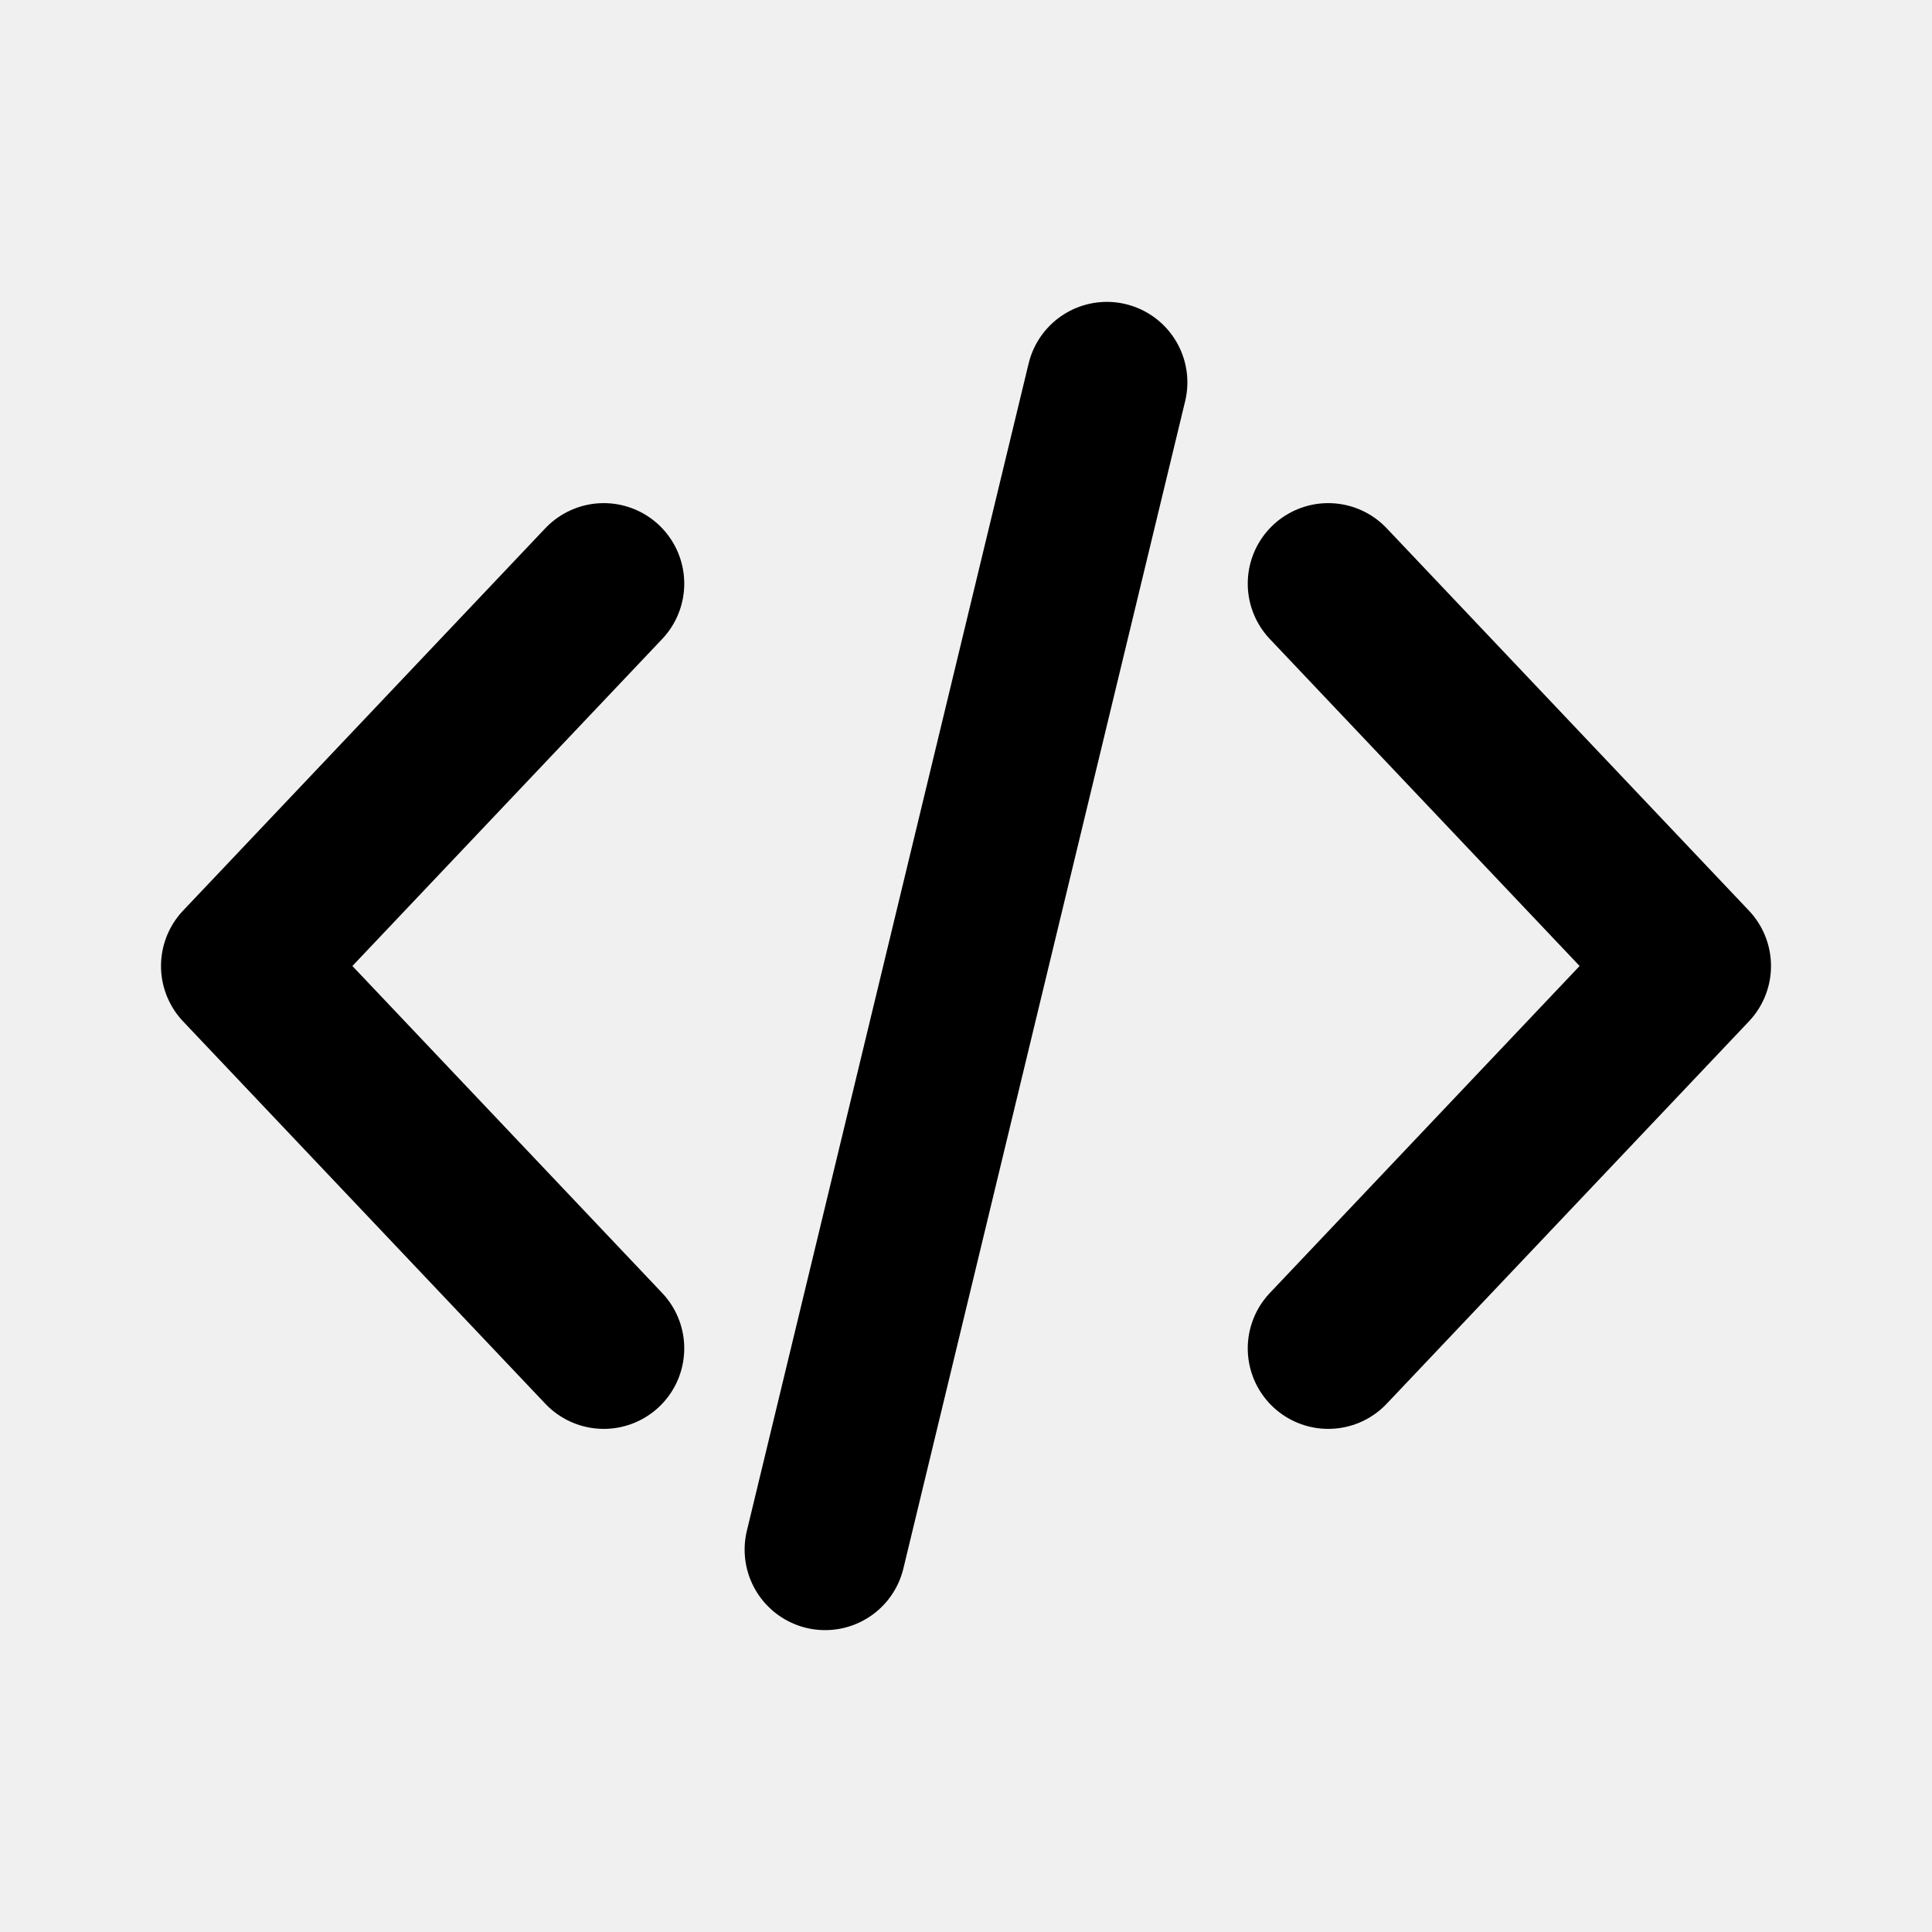
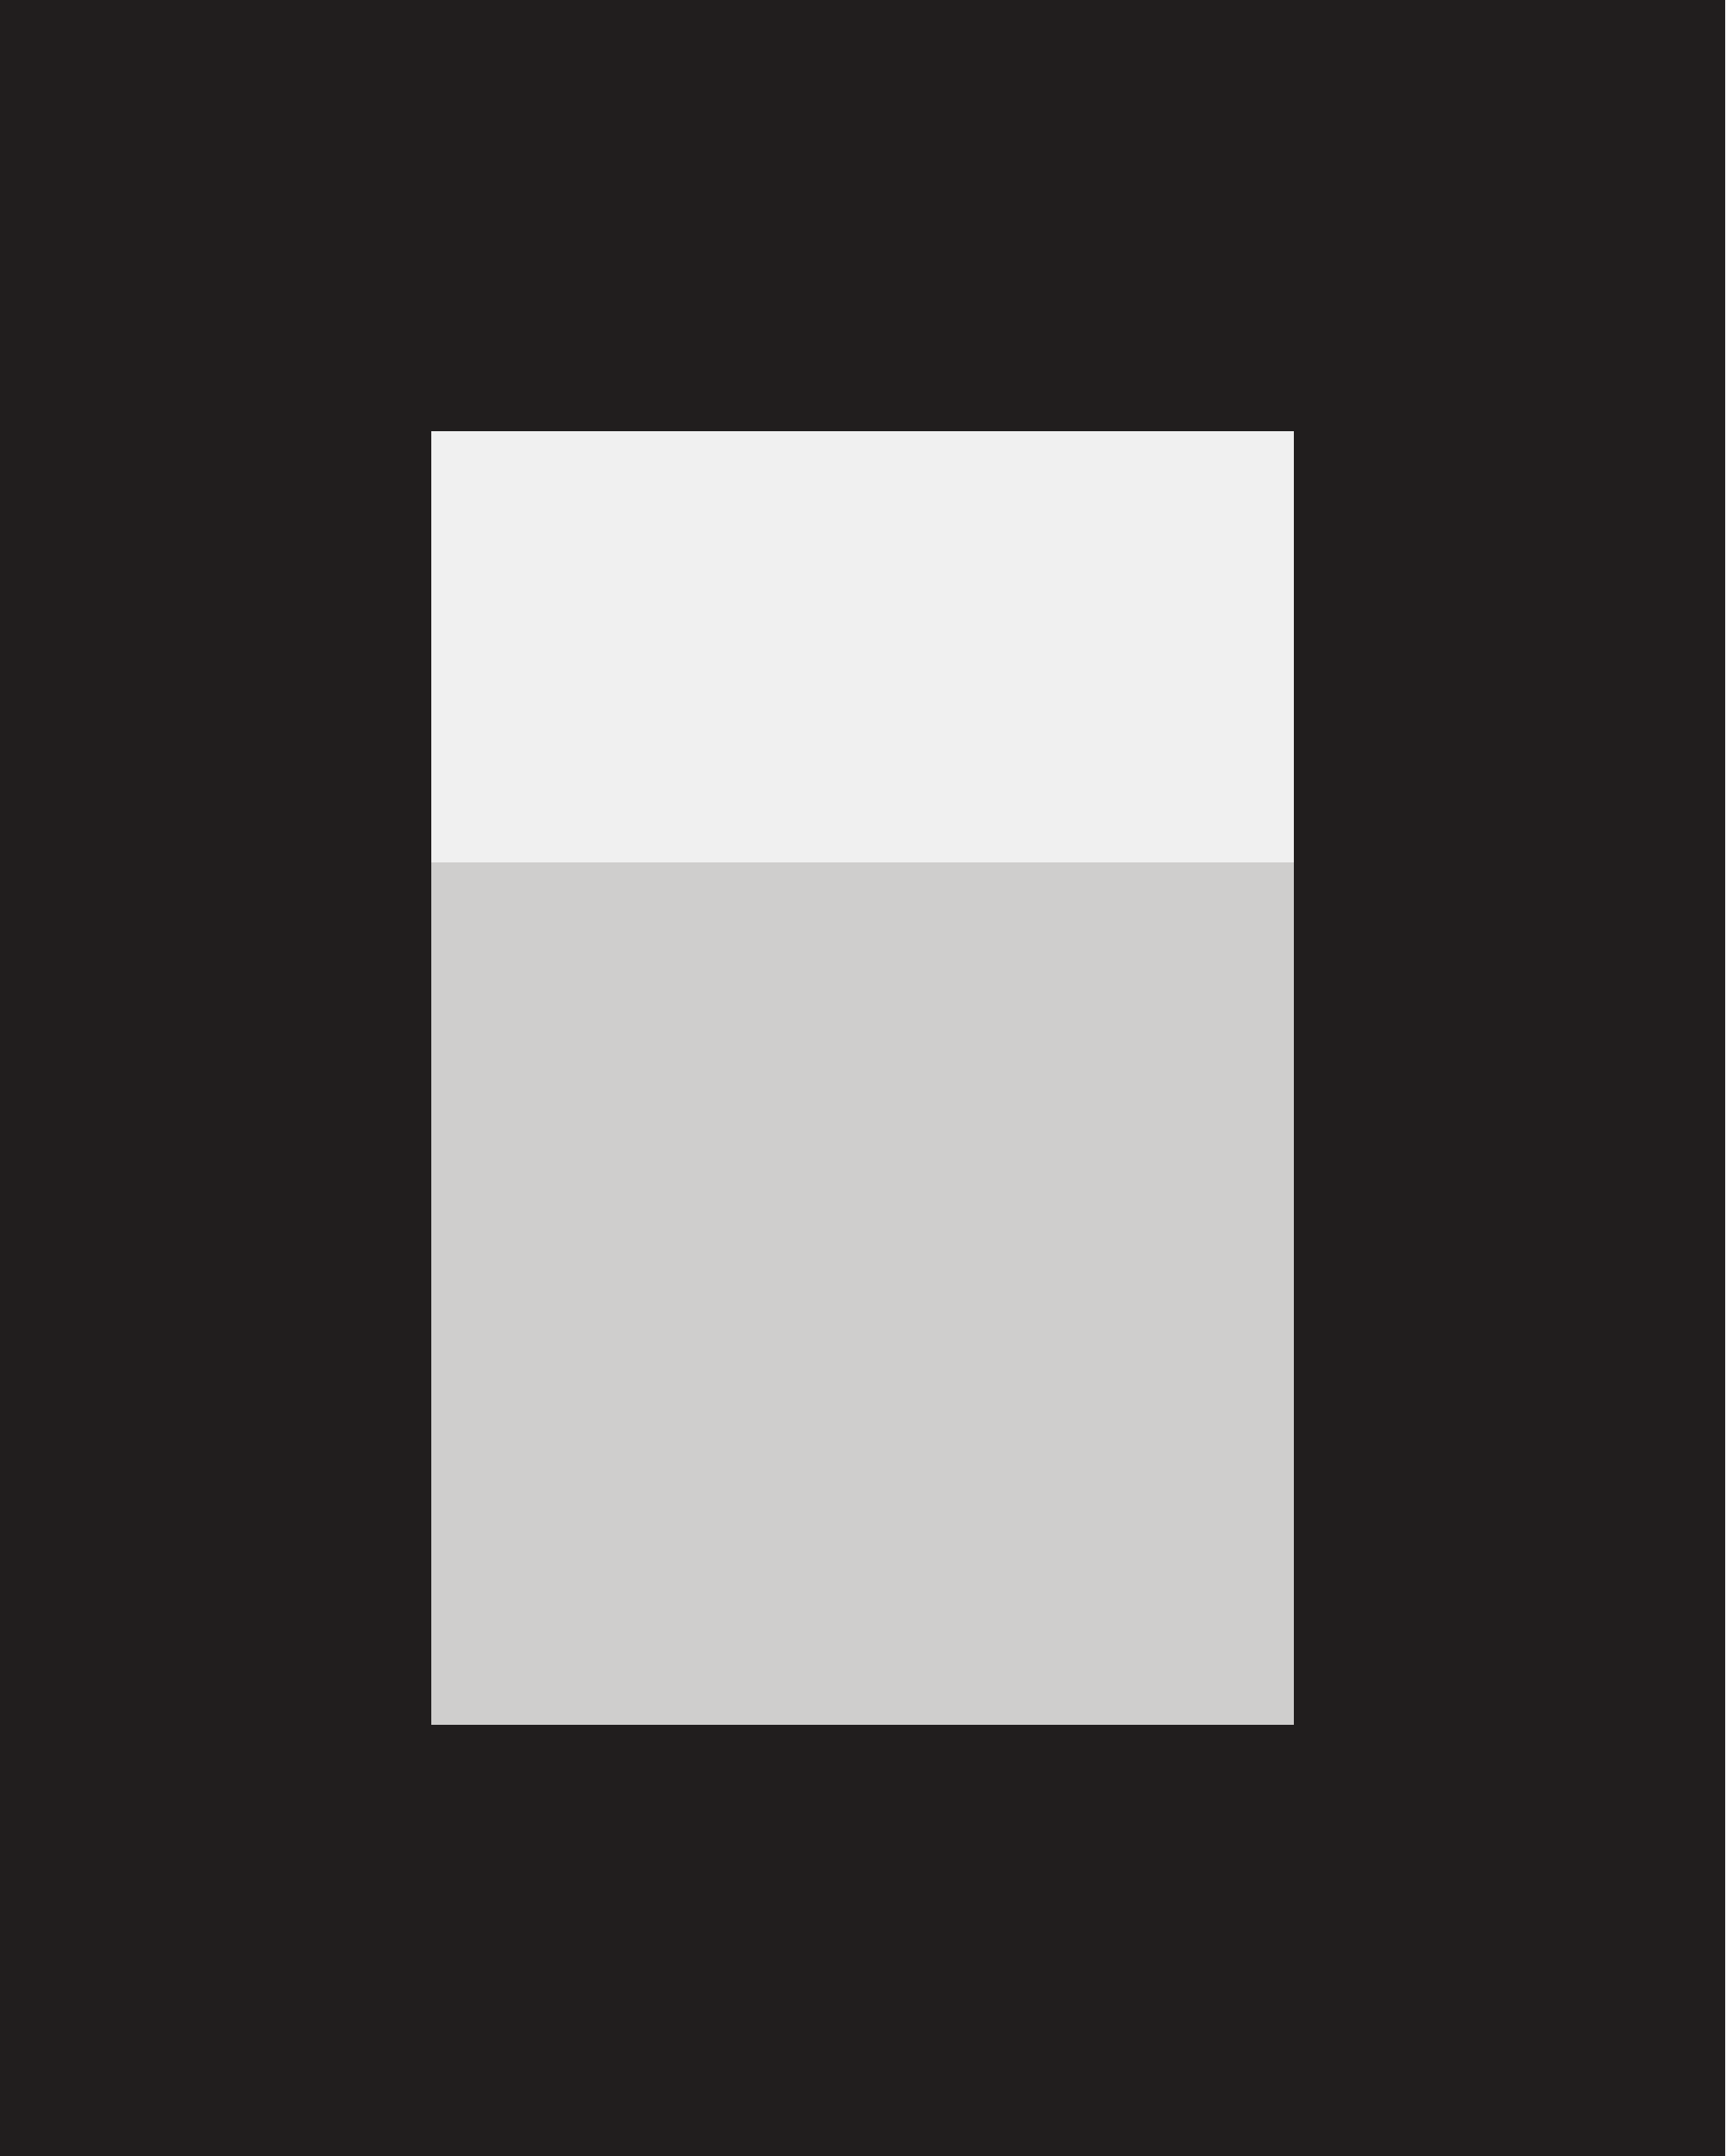
- <svg xmlns="http://www.w3.org/2000/svg" viewBox="0 0 24 24" fill="none">
-   <path d="M7.5 7.25 3 12l4.5 4.75" stroke="currentColor" stroke-width="2" stroke-linecap="round" stroke-linejoin="round" />
-   <path d="m16.5 7.25 4.5 4.75-4.5 4.75" stroke="currentColor" stroke-width="2" stroke-linecap="round" stroke-linejoin="round" />
-   <path d="m13.75 4.75-3.5 14.5" stroke="currentColor" stroke-width="2" stroke-linecap="round" />
+ <svg xmlns="http://www.w3.org/2000/svg" width="240" height="300" viewBox="0 0 240 300" fill="none">
+   <g clip-path="url(#clip0_1401_86274)">
+     <mask id="mask0_1401_86274" style="mask-type:luminance" maskUnits="userSpaceOnUse" x="0" y="0" width="240" height="300">
+       <path d="M240 0H0V300H240V0Z" fill="white" />
+     </mask>
+     <g mask="url(#mask0_1401_86274)">
+       <path d="M180 240H60V120H180V240Z" fill="#CFCECD" />
+       <path d="M180 60H60V240H180V60ZM240 300H0V0H240V300Z" fill="#211E1E" />
+     </g>
+   </g>
+   <defs>
+     <clipPath id="clip0_1401_86274">
+       <rect width="240" height="300" fill="white" />
+     </clipPath>
+   </defs>
</svg>
